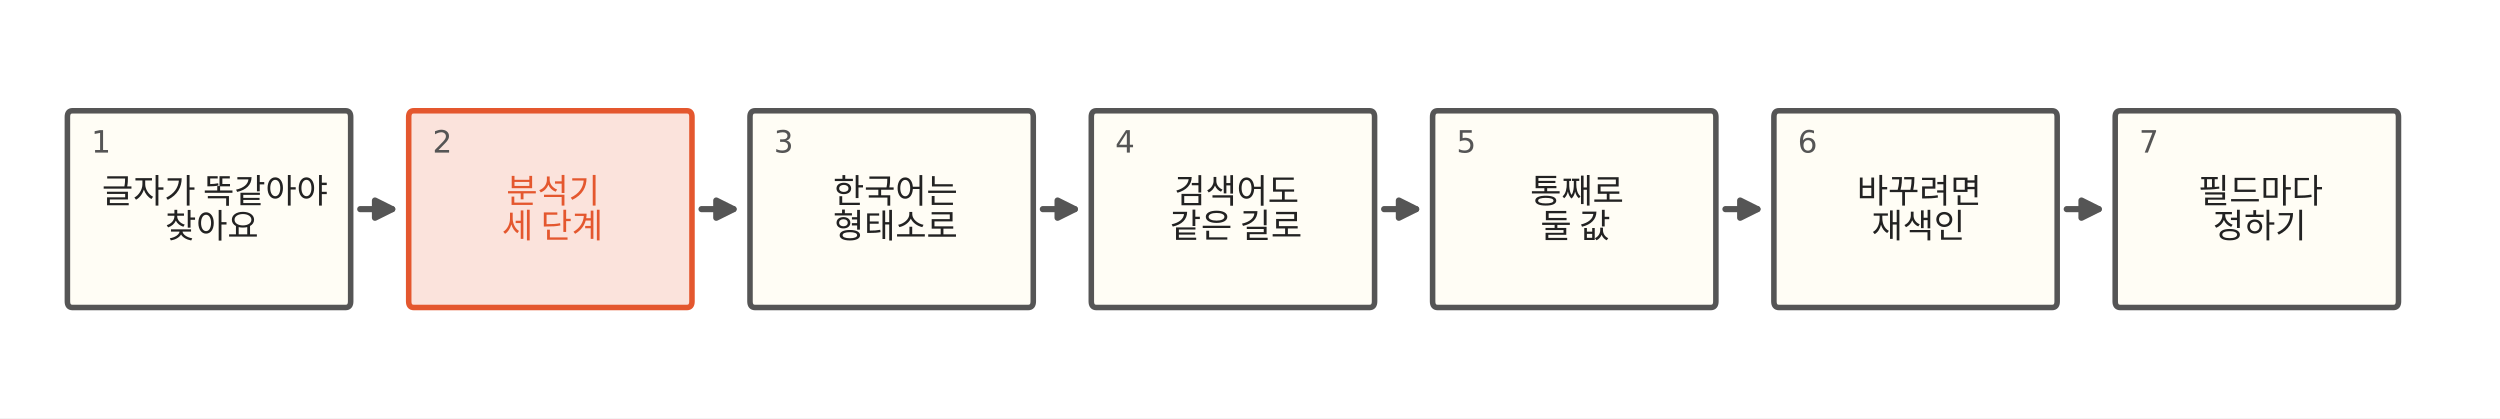
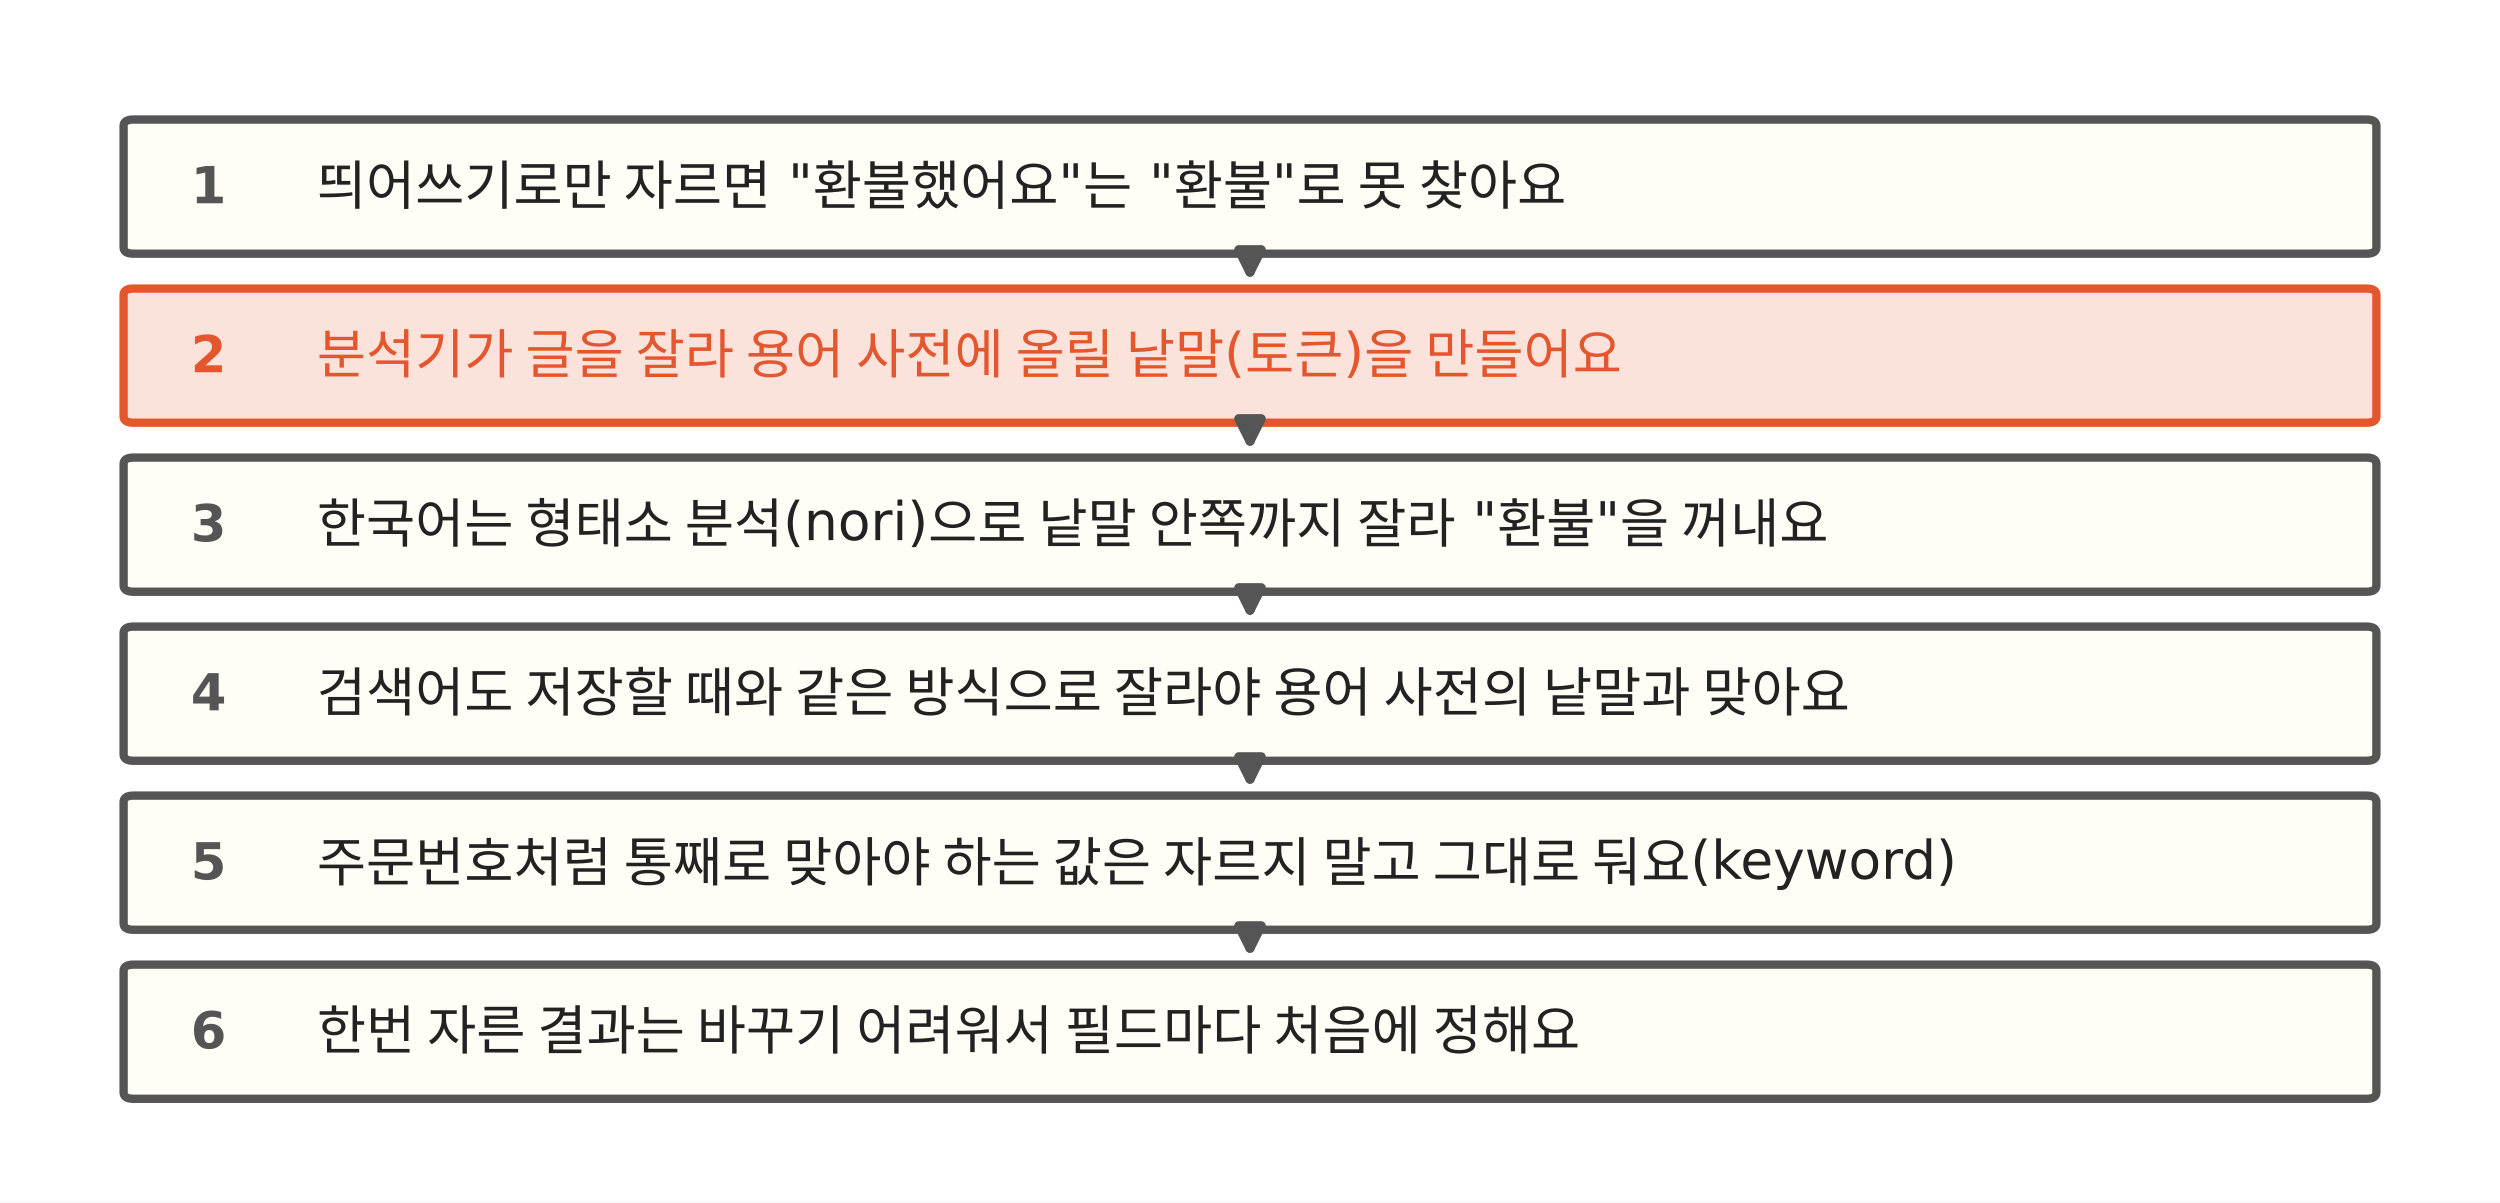
- <svg xmlns="http://www.w3.org/2000/svg" width="811.62pt" height="135.792pt" viewBox="0 0 811.62 135.792" version="1.1">
+ <svg xmlns="http://www.w3.org/2000/svg" width="538.2pt" height="258.869pt" viewBox="0 0 538.2 258.869" version="1.1">
  <defs>
    <style type="text/css">*{stroke-linejoin: round; stroke-linecap: butt}</style>
  </defs>
  <g id="figure_1">
    <g id="patch_1">
-       <path d="M 0 135.792  L 811.62 135.792  L 811.62 0  L 0 0  z " style="fill: #ffffff" />
+       <path d="M 0 258.869  L 538.2 258.869  L 538.2 0  L 0 0  z " style="fill: #ffffff" />
    </g>
    <g id="axes_1">
      <g id="patch_2">
-         <path d="M 23.54 99.829  L 112.182 99.829  Q 113.844 99.829 113.844 97.834  L 113.844 37.958  Q 113.844 35.963 112.182 35.963  L 23.54 35.963  Q 21.878 35.963 21.878 37.958  L 21.878 97.834  Q 21.878 99.829 23.54 99.829  z " clip-path="url(#p2f9b93a402)" style="fill: #fffdf5; stroke: #555555; stroke-width: 1.8; stroke-linejoin: miter" />
+         <path d="M 28.761 54.614  L 509.439 54.614  Q 511.591 54.614 511.591 53.25  L 511.591 27.097  Q 511.591 25.732 509.439 25.732  L 28.761 25.732  Q 26.609 25.732 26.609 27.097  L 26.609 53.25  Q 26.609 54.614 28.761 54.614  z " clip-path="url(#p38b0f2efcd)" style="fill: #fffdf5; stroke: #555555; stroke-width: 1.8; stroke-linejoin: miter" />
      </g>
      <g id="patch_3">
-         <path d="M 116.953 67.896  Q 123.262 67.896 127.334 67.896  " clip-path="url(#p2f9b93a402)" style="fill: none; stroke: #555555; stroke-width: 2; stroke-linecap: round" />
-         <path d="M 121.734 65.096  L 127.334 67.896  L 121.734 70.696  z " clip-path="url(#p2f9b93a402)" style="fill: #555555; stroke: #555555; stroke-width: 2; stroke-linecap: round" />
+         <path d="M 269.1 55.928  Q 269.1 58.366 269.1 58.568  " clip-path="url(#p38b0f2efcd)" style="fill: none; stroke: #555555; stroke-width: 2; stroke-linecap: round" />
+         <path d="M 271.5 53.768  L 269.1 58.568  L 266.7 53.768  z " clip-path="url(#p38b0f2efcd)" style="fill: #555555; stroke: #555555; stroke-width: 2; stroke-linecap: round" />
      </g>
      <g id="patch_4">
-         <path d="M 134.343 99.829  L 222.985 99.829  Q 224.647 99.829 224.647 97.834  L 224.647 37.958  Q 224.647 35.963 222.985 35.963  L 134.343 35.963  Q 132.681 35.963 132.681 37.958  L 132.681 97.834  Q 132.681 99.829 134.343 99.829  z " clip-path="url(#p2f9b93a402)" style="fill: #fbe3dc; stroke: #e4572e; stroke-width: 1.8; stroke-linejoin: miter" />
+         <path d="M 28.761 91.001  L 509.439 91.001  Q 511.591 91.001 511.591 89.636  L 511.591 63.483  Q 511.591 62.119 509.439 62.119  L 28.761 62.119  Q 26.609 62.119 26.609 63.483  L 26.609 89.636  Q 26.609 91.001 28.761 91.001  z " clip-path="url(#p38b0f2efcd)" style="fill: #fbe3dc; stroke: #e4572e; stroke-width: 1.8; stroke-linejoin: miter" />
      </g>
      <g id="patch_5">
-         <path d="M 227.756 67.896  Q 234.065 67.896 238.137 67.896  " clip-path="url(#p2f9b93a402)" style="fill: none; stroke: #555555; stroke-width: 2; stroke-linecap: round" />
-         <path d="M 232.537 65.096  L 238.137 67.896  L 232.537 70.696  z " clip-path="url(#p2f9b93a402)" style="fill: #555555; stroke: #555555; stroke-width: 2; stroke-linecap: round" />
+         <path d="M 269.1 92.315  Q 269.1 94.753 269.1 94.955  " clip-path="url(#p38b0f2efcd)" style="fill: none; stroke: #555555; stroke-width: 2; stroke-linecap: round" />
+         <path d="M 271.5 90.155  L 269.1 94.955  L 266.7 90.155  z " clip-path="url(#p38b0f2efcd)" style="fill: #555555; stroke: #555555; stroke-width: 2; stroke-linecap: round" />
      </g>
      <g id="patch_6">
-         <path d="M 245.146 99.829  L 333.788 99.829  Q 335.45 99.829 335.45 97.834  L 335.45 37.958  Q 335.45 35.963 333.788 35.963  L 245.146 35.963  Q 243.484 35.963 243.484 37.958  L 243.484 97.834  Q 243.484 99.829 245.146 99.829  z " clip-path="url(#p2f9b93a402)" style="fill: #fffdf5; stroke: #555555; stroke-width: 1.8; stroke-linejoin: miter" />
+         <path d="M 28.761 127.388  L 509.439 127.388  Q 511.591 127.388 511.591 126.023  L 511.591 99.87  Q 511.591 98.506 509.439 98.506  L 28.761 98.506  Q 26.609 98.506 26.609 99.87  L 26.609 126.023  Q 26.609 127.388 28.761 127.388  z " clip-path="url(#p38b0f2efcd)" style="fill: #fffdf5; stroke: #555555; stroke-width: 1.8; stroke-linejoin: miter" />
      </g>
      <g id="patch_7">
-         <path d="M 338.559 67.896  Q 344.867 67.896 348.94 67.896  " clip-path="url(#p2f9b93a402)" style="fill: none; stroke: #555555; stroke-width: 2; stroke-linecap: round" />
-         <path d="M 343.34 65.096  L 348.94 67.896  L 343.34 70.696  z " clip-path="url(#p2f9b93a402)" style="fill: #555555; stroke: #555555; stroke-width: 2; stroke-linecap: round" />
+         <path d="M 269.1 128.702  Q 269.1 131.14 269.1 131.342  " clip-path="url(#p38b0f2efcd)" style="fill: none; stroke: #555555; stroke-width: 2; stroke-linecap: round" />
+         <path d="M 271.5 126.542  L 269.1 131.342  L 266.7 126.542  z " clip-path="url(#p38b0f2efcd)" style="fill: #555555; stroke: #555555; stroke-width: 2; stroke-linecap: round" />
      </g>
      <g id="patch_8">
-         <path d="M 355.949 99.829  L 444.591 99.829  Q 446.253 99.829 446.253 97.834  L 446.253 37.958  Q 446.253 35.963 444.591 35.963  L 355.949 35.963  Q 354.287 35.963 354.287 37.958  L 354.287 97.834  Q 354.287 99.829 355.949 99.829  z " clip-path="url(#p2f9b93a402)" style="fill: #fffdf5; stroke: #555555; stroke-width: 1.8; stroke-linejoin: miter" />
+         <path d="M 28.761 163.774  L 509.439 163.774  Q 511.591 163.774 511.591 162.41  L 511.591 136.257  Q 511.591 134.892 509.439 134.892  L 28.761 134.892  Q 26.609 134.892 26.609 136.257  L 26.609 162.41  Q 26.609 163.774 28.761 163.774  z " clip-path="url(#p38b0f2efcd)" style="fill: #fffdf5; stroke: #555555; stroke-width: 1.8; stroke-linejoin: miter" />
      </g>
      <g id="patch_9">
-         <path d="M 449.362 67.896  Q 455.67 67.896 459.743 67.896  " clip-path="url(#p2f9b93a402)" style="fill: none; stroke: #555555; stroke-width: 2; stroke-linecap: round" />
-         <path d="M 454.143 65.096  L 459.743 67.896  L 454.143 70.696  z " clip-path="url(#p2f9b93a402)" style="fill: #555555; stroke: #555555; stroke-width: 2; stroke-linecap: round" />
+         <path d="M 269.1 165.089  Q 269.1 167.527 269.1 167.729  " clip-path="url(#p38b0f2efcd)" style="fill: none; stroke: #555555; stroke-width: 2; stroke-linecap: round" />
+         <path d="M 271.5 162.929  L 269.1 167.729  L 266.7 162.929  z " clip-path="url(#p38b0f2efcd)" style="fill: #555555; stroke: #555555; stroke-width: 2; stroke-linecap: round" />
      </g>
      <g id="patch_10">
-         <path d="M 466.752 99.829  L 555.394 99.829  Q 557.056 99.829 557.056 97.834  L 557.056 37.958  Q 557.056 35.963 555.394 35.963  L 466.752 35.963  Q 465.09 35.963 465.09 37.958  L 465.09 97.834  Q 465.09 99.829 466.752 99.829  z " clip-path="url(#p2f9b93a402)" style="fill: #fffdf5; stroke: #555555; stroke-width: 1.8; stroke-linejoin: miter" />
+         <path d="M 28.761 200.161  L 509.439 200.161  Q 511.591 200.161 511.591 198.797  L 511.591 172.644  Q 511.591 171.279 509.439 171.279  L 28.761 171.279  Q 26.609 171.279 26.609 172.644  L 26.609 198.797  Q 26.609 200.161 28.761 200.161  z " clip-path="url(#p38b0f2efcd)" style="fill: #fffdf5; stroke: #555555; stroke-width: 1.8; stroke-linejoin: miter" />
      </g>
      <g id="patch_11">
-         <path d="M 560.164 67.896  Q 566.473 67.896 570.546 67.896  " clip-path="url(#p2f9b93a402)" style="fill: none; stroke: #555555; stroke-width: 2; stroke-linecap: round" />
-         <path d="M 564.946 65.096  L 570.546 67.896  L 564.946 70.696  z " clip-path="url(#p2f9b93a402)" style="fill: #555555; stroke: #555555; stroke-width: 2; stroke-linecap: round" />
+         <path d="M 269.1 201.475  Q 269.1 203.913 269.1 204.115  " clip-path="url(#p38b0f2efcd)" style="fill: none; stroke: #555555; stroke-width: 2; stroke-linecap: round" />
+         <path d="M 271.5 199.315  L 269.1 204.115  L 266.7 199.315  z " clip-path="url(#p38b0f2efcd)" style="fill: #555555; stroke: #555555; stroke-width: 2; stroke-linecap: round" />
      </g>
      <g id="patch_12">
-         <path d="M 577.554 99.829  L 666.197 99.829  Q 667.859 99.829 667.859 97.834  L 667.859 37.958  Q 667.859 35.963 666.197 35.963  L 577.554 35.963  Q 575.892 35.963 575.892 37.958  L 575.892 97.834  Q 575.892 99.829 577.554 99.829  z " clip-path="url(#p2f9b93a402)" style="fill: #fffdf5; stroke: #555555; stroke-width: 1.8; stroke-linejoin: miter" />
-       </g>
-       <g id="patch_13">
-         <path d="M 670.967 67.896  Q 677.276 67.896 681.349 67.896  " clip-path="url(#p2f9b93a402)" style="fill: none; stroke: #555555; stroke-width: 2; stroke-linecap: round" />
-         <path d="M 675.749 65.096  L 681.349 67.896  L 675.749 70.696  z " clip-path="url(#p2f9b93a402)" style="fill: #555555; stroke: #555555; stroke-width: 2; stroke-linecap: round" />
-       </g>
-       <g id="patch_14">
-         <path d="M 688.357 99.829  L 777 99.829  Q 778.662 99.829 778.662 97.834  L 778.662 37.958  Q 778.662 35.963 777 35.963  L 688.357 35.963  Q 686.695 35.963 686.695 37.958  L 686.695 97.834  Q 686.695 99.829 688.357 99.829  z " clip-path="url(#p2f9b93a402)" style="fill: #fffdf5; stroke: #555555; stroke-width: 1.8; stroke-linejoin: miter" />
+         <path d="M 28.761 236.548  L 509.439 236.548  Q 511.591 236.548 511.591 235.183  L 511.591 209.03  Q 511.591 207.666 509.439 207.666  L 28.761 207.666  Q 26.609 207.666 26.609 209.03  L 26.609 235.183  Q 26.609 236.548 28.761 236.548  z " clip-path="url(#p38b0f2efcd)" style="fill: #fffdf5; stroke: #555555; stroke-width: 1.8; stroke-linejoin: miter" />
      </g>
      <g id="text_1">
-         <text style="fill: #222222; font: 11px 'Apple SD Gothic Neo', 'Noto Sans KR', 'Malgun Gothic', 'DejaVu Sans', 'Bitstream Vera Sans', 'Computer Modern Sans Serif', 'Lucida Grande', 'Verdana', 'Geneva', 'Lucid', 'Arial', 'Helvetica', 'Avant Garde', sans-serif" transform="translate(33.11246 65.89881)">글자가 똑같아야</text>
-         <text style="fill: #222222; font: 11px 'Apple SD Gothic Neo', 'Noto Sans KR', 'Malgun Gothic', 'DejaVu Sans', 'Bitstream Vera Sans', 'Computer Modern Sans Serif', 'Lucida Grande', 'Verdana', 'Geneva', 'Lucid', 'Arial', 'Helvetica', 'Avant Garde', sans-serif" transform="translate(53.58879 77.24256)">찾아요</text>
+         <text style="fill: #555555; font: 700 11px 'Apple SD Gothic Neo', 'Noto Sans KR', 'Malgun Gothic', 'DejaVu Sans', 'Bitstream Vera Sans', 'Computer Modern Sans Serif', 'Lucida Grande', 'Verdana', 'Geneva', 'Lucid', 'Arial', 'Helvetica', 'Avant Garde', sans-serif; text-anchor: middle" x="44.904" y="43.759" transform="rotate(-0 44.90357 43.75934)">1</text>
      </g>
      <g id="text_2">
-         <text style="fill: #555555; font: 10px 'Apple SD Gothic Neo', 'Noto Sans KR', 'Malgun Gothic', 'DejaVu Sans', 'Bitstream Vera Sans', 'Computer Modern Sans Serif', 'Lucida Grande', 'Verdana', 'Geneva', 'Lucid', 'Arial', 'Helvetica', 'Avant Garde', sans-serif; text-anchor: start" x="29.634" y="49.535" transform="rotate(-0 29.6343 49.53456)">1</text>
+         <text style="fill: #222222; font: 11.5px 'Apple SD Gothic Neo', 'Noto Sans KR', 'Malgun Gothic', 'DejaVu Sans', 'Bitstream Vera Sans', 'Computer Modern Sans Serif', 'Lucida Grande', 'Verdana', 'Geneva', 'Lucid', 'Arial', 'Helvetica', 'Avant Garde', sans-serif; text-anchor: start" x="68.22" y="44.066" transform="rotate(-0 68.22 44.0661)">띄어쓰기로만 자르면 "환불했어요"는 "환불"로 못 찾아요</text>
      </g>
      <g id="text_3">
-         <text style="fill: #e4572e; font: 11px 'Apple SD Gothic Neo', 'Noto Sans KR', 'Malgun Gothic', 'DejaVu Sans', 'Bitstream Vera Sans', 'Computer Modern Sans Serif', 'Lucida Grande', 'Verdana', 'Geneva', 'Lucid', 'Arial', 'Helvetica', 'Avant Garde', sans-serif" transform="translate(164.3916 65.88575)">분석기</text>
-         <text style="fill: #e4572e; font: 11px 'Apple SD Gothic Neo', 'Noto Sans KR', 'Malgun Gothic', 'DejaVu Sans', 'Bitstream Vera Sans', 'Computer Modern Sans Serif', 'Lucida Grande', 'Verdana', 'Geneva', 'Lucid', 'Arial', 'Helvetica', 'Avant Garde', sans-serif" transform="translate(162.9453 77.19031)">세 단계</text>
+         <text style="fill: #e4572e; font: 700 11px 'Apple SD Gothic Neo', 'Noto Sans KR', 'Malgun Gothic', 'DejaVu Sans', 'Bitstream Vera Sans', 'Computer Modern Sans Serif', 'Lucida Grande', 'Verdana', 'Geneva', 'Lucid', 'Arial', 'Helvetica', 'Avant Garde', sans-serif; text-anchor: middle" x="44.904" y="80.146" transform="rotate(-0 44.90357 80.14609)">2</text>
      </g>
      <g id="text_4">
-         <text style="fill: #555555; font: 10px 'Apple SD Gothic Neo', 'Noto Sans KR', 'Malgun Gothic', 'DejaVu Sans', 'Bitstream Vera Sans', 'Computer Modern Sans Serif', 'Lucida Grande', 'Verdana', 'Geneva', 'Lucid', 'Arial', 'Helvetica', 'Avant Garde', sans-serif; text-anchor: start" x="140.437" y="49.535" transform="rotate(-0 140.4372 49.53456)">2</text>
+         <text style="fill: #e4572e; font: 11.5px 'Apple SD Gothic Neo', 'Noto Sans KR', 'Malgun Gothic', 'DejaVu Sans', 'Bitstream Vera Sans', 'Computer Modern Sans Serif', 'Lucida Grande', 'Verdana', 'Geneva', 'Lucid', 'Arial', 'Helvetica', 'Avant Garde', sans-serif; text-anchor: start" x="68.22" y="80.367" transform="rotate(-0 68.22 80.36749)">분석기가 글을 잘라 용어 사전에 올릴 낱말(토큰)을 만들어요</text>
      </g>
      <g id="text_5">
-         <text style="fill: #222222; font: 11px 'Apple SD Gothic Neo', 'Noto Sans KR', 'Malgun Gothic', 'DejaVu Sans', 'Bitstream Vera Sans', 'Computer Modern Sans Serif', 'Lucida Grande', 'Verdana', 'Geneva', 'Lucid', 'Arial', 'Helvetica', 'Avant Garde', sans-serif" transform="translate(270.437 65.91841)">한국어는</text>
-         <text style="fill: #222222; font: 11px 'Apple SD Gothic Neo', 'Noto Sans KR', 'Malgun Gothic', 'DejaVu Sans', 'Bitstream Vera Sans', 'Computer Modern Sans Serif', 'Lucida Grande', 'Verdana', 'Geneva', 'Lucid', 'Arial', 'Helvetica', 'Avant Garde', sans-serif" transform="translate(270.437 77.22297)">형태소로</text>
+         <text style="fill: #555555; font: 700 11px 'Apple SD Gothic Neo', 'Noto Sans KR', 'Malgun Gothic', 'DejaVu Sans', 'Bitstream Vera Sans', 'Computer Modern Sans Serif', 'Lucida Grande', 'Verdana', 'Geneva', 'Lucid', 'Arial', 'Helvetica', 'Avant Garde', sans-serif; text-anchor: middle" x="44.904" y="116.533" transform="rotate(-0 44.90357 116.5328)">3</text>
      </g>
      <g id="text_6">
-         <text style="fill: #555555; font: 10px 'Apple SD Gothic Neo', 'Noto Sans KR', 'Malgun Gothic', 'DejaVu Sans', 'Bitstream Vera Sans', 'Computer Modern Sans Serif', 'Lucida Grande', 'Verdana', 'Geneva', 'Lucid', 'Arial', 'Helvetica', 'Avant Garde', sans-serif; text-anchor: start" x="251.24" y="49.535" transform="rotate(-0 251.24 49.53456)">3</text>
+         <text style="fill: #222222; font: 11.5px 'Apple SD Gothic Neo', 'Noto Sans KR', 'Malgun Gothic', 'DejaVu Sans', 'Bitstream Vera Sans', 'Computer Modern Sans Serif', 'Lucida Grande', 'Verdana', 'Geneva', 'Lucid', 'Arial', 'Helvetica', 'Avant Garde', sans-serif; text-anchor: start" x="68.22" y="116.799" transform="rotate(-0 68.22 116.7992)">한국어는 형태소 분석(nori)으로 낱말 안쪽까지 잘라 "환불"을 꺼내요</text>
      </g>
      <g id="text_7">
-         <text style="fill: #222222; font: 11px 'Apple SD Gothic Neo', 'Noto Sans KR', 'Malgun Gothic', 'DejaVu Sans', 'Bitstream Vera Sans', 'Computer Modern Sans Serif', 'Lucida Grande', 'Verdana', 'Geneva', 'Lucid', 'Arial', 'Helvetica', 'Avant Garde', sans-serif" transform="translate(381.2399 65.92494)">검색어도</text>
-         <text style="fill: #222222; font: 11px 'Apple SD Gothic Neo', 'Noto Sans KR', 'Malgun Gothic', 'DejaVu Sans', 'Bitstream Vera Sans', 'Computer Modern Sans Serif', 'Lucida Grande', 'Verdana', 'Geneva', 'Lucid', 'Arial', 'Helvetica', 'Avant Garde', sans-serif" transform="translate(379.7935 77.15112)">같은 길로</text>
+         <text style="fill: #555555; font: 700 11px 'Apple SD Gothic Neo', 'Noto Sans KR', 'Malgun Gothic', 'DejaVu Sans', 'Bitstream Vera Sans', 'Computer Modern Sans Serif', 'Lucida Grande', 'Verdana', 'Geneva', 'Lucid', 'Arial', 'Helvetica', 'Avant Garde', sans-serif; text-anchor: middle" x="44.904" y="152.92" transform="rotate(-0 44.90357 152.9196)">4</text>
      </g>
      <g id="text_8">
-         <text style="fill: #555555; font: 10px 'Apple SD Gothic Neo', 'Noto Sans KR', 'Malgun Gothic', 'DejaVu Sans', 'Bitstream Vera Sans', 'Computer Modern Sans Serif', 'Lucida Grande', 'Verdana', 'Geneva', 'Lucid', 'Arial', 'Helvetica', 'Avant Garde', sans-serif; text-anchor: start" x="362.043" y="49.535" transform="rotate(-0 362.0429 49.53456)">4</text>
+         <text style="fill: #222222; font: 11.5px 'Apple SD Gothic Neo', 'Noto Sans KR', 'Malgun Gothic', 'DejaVu Sans', 'Bitstream Vera Sans', 'Computer Modern Sans Serif', 'Lucida Grande', 'Verdana', 'Geneva', 'Lucid', 'Arial', 'Helvetica', 'Avant Garde', sans-serif; text-anchor: start" x="68.22" y="153.158" transform="rotate(-0 68.22 153.158)">검색어도 저장할 때와 같은 방식으로 잘라야 용어 사전의 낱말과 맞아요</text>
      </g>
      <g id="text_9">
-         <text style="fill: #222222; font: 11px 'Apple SD Gothic Neo', 'Noto Sans KR', 'Malgun Gothic', 'DejaVu Sans', 'Bitstream Vera Sans', 'Computer Modern Sans Serif', 'Lucida Grande', 'Verdana', 'Geneva', 'Lucid', 'Arial', 'Helvetica', 'Avant Garde', sans-serif" transform="translate(496.8002 65.89692)">통째로</text>
-         <text style="fill: #222222; font: 11px 'Apple SD Gothic Neo', 'Noto Sans KR', 'Malgun Gothic', 'DejaVu Sans', 'Bitstream Vera Sans', 'Computer Modern Sans Serif', 'Lucida Grande', 'Verdana', 'Geneva', 'Lucid', 'Arial', 'Helvetica', 'Avant Garde', sans-serif" transform="translate(500.1114 77.20148)">둘 값</text>
+         <text style="fill: #555555; font: 700 11px 'Apple SD Gothic Neo', 'Noto Sans KR', 'Malgun Gothic', 'DejaVu Sans', 'Bitstream Vera Sans', 'Computer Modern Sans Serif', 'Lucida Grande', 'Verdana', 'Geneva', 'Lucid', 'Arial', 'Helvetica', 'Avant Garde', sans-serif; text-anchor: middle" x="44.904" y="189.306" transform="rotate(-0 44.90357 189.3063)">5</text>
      </g>
      <g id="text_10">
-         <text style="fill: #555555; font: 10px 'Apple SD Gothic Neo', 'Noto Sans KR', 'Malgun Gothic', 'DejaVu Sans', 'Bitstream Vera Sans', 'Computer Modern Sans Serif', 'Lucida Grande', 'Verdana', 'Geneva', 'Lucid', 'Arial', 'Helvetica', 'Avant Garde', sans-serif; text-anchor: start" x="472.846" y="49.535" transform="rotate(-0 472.8457 49.53456)">5</text>
+         <text style="fill: #222222; font: 11.5px 'Apple SD Gothic Neo', 'Noto Sans KR', 'Malgun Gothic', 'DejaVu Sans', 'Bitstream Vera Sans', 'Computer Modern Sans Serif', 'Lucida Grande', 'Verdana', 'Geneva', 'Lucid', 'Arial', 'Helvetica', 'Avant Garde', sans-serif; text-anchor: start" x="68.22" y="189.728" transform="rotate(-0 68.22 189.7281)">주문번호처럼 통째로 맞아야 하는 값은 자르지 말고 그대로 둬요(keyword)</text>
      </g>
      <g id="text_11">
-         <text style="fill: #222222; font: 11px 'Apple SD Gothic Neo', 'Noto Sans KR', 'Malgun Gothic', 'DejaVu Sans', 'Bitstream Vera Sans', 'Computer Modern Sans Serif', 'Lucida Grande', 'Verdana', 'Geneva', 'Lucid', 'Arial', 'Helvetica', 'Avant Garde', sans-serif" transform="translate(602.8456 65.89091)">바꾸려면</text>
-         <text style="fill: #222222; font: 11px 'Apple SD Gothic Neo', 'Noto Sans KR', 'Malgun Gothic', 'DejaVu Sans', 'Bitstream Vera Sans', 'Computer Modern Sans Serif', 'Lucida Grande', 'Verdana', 'Geneva', 'Lucid', 'Arial', 'Helvetica', 'Avant Garde', sans-serif" transform="translate(607.6031 77.19547)">재색인</text>
+         <text style="fill: #555555; font: 700 11px 'Apple SD Gothic Neo', 'Noto Sans KR', 'Malgun Gothic', 'DejaVu Sans', 'Bitstream Vera Sans', 'Computer Modern Sans Serif', 'Lucida Grande', 'Verdana', 'Geneva', 'Lucid', 'Arial', 'Helvetica', 'Avant Garde', sans-serif; text-anchor: middle" x="44.904" y="225.693" transform="rotate(-0 44.90357 225.6931)">6</text>
      </g>
      <g id="text_12">
-         <text style="fill: #555555; font: 10px 'Apple SD Gothic Neo', 'Noto Sans KR', 'Malgun Gothic', 'DejaVu Sans', 'Bitstream Vera Sans', 'Computer Modern Sans Serif', 'Lucida Grande', 'Verdana', 'Geneva', 'Lucid', 'Arial', 'Helvetica', 'Avant Garde', sans-serif; text-anchor: start" x="583.649" y="49.535" transform="rotate(-0 583.6486 49.53456)">6</text>
-       </g>
-       <g id="text_13">
-         <text style="fill: #222222; font: 11px 'Apple SD Gothic Neo', 'Noto Sans KR', 'Malgun Gothic', 'DejaVu Sans', 'Bitstream Vera Sans', 'Computer Modern Sans Serif', 'Lucida Grande', 'Verdana', 'Geneva', 'Lucid', 'Arial', 'Helvetica', 'Avant Garde', sans-serif" transform="translate(713.6484 65.88575)">필드마다</text>
-         <text style="fill: #222222; font: 11px 'Apple SD Gothic Neo', 'Noto Sans KR', 'Malgun Gothic', 'DejaVu Sans', 'Bitstream Vera Sans', 'Computer Modern Sans Serif', 'Lucida Grande', 'Verdana', 'Geneva', 'Lucid', 'Arial', 'Helvetica', 'Avant Garde', sans-serif" transform="translate(718.4059 77.19031)">정하기</text>
-       </g>
-       <g id="text_14">
-         <text style="fill: #555555; font: 10px 'Apple SD Gothic Neo', 'Noto Sans KR', 'Malgun Gothic', 'DejaVu Sans', 'Bitstream Vera Sans', 'Computer Modern Sans Serif', 'Lucida Grande', 'Verdana', 'Geneva', 'Lucid', 'Arial', 'Helvetica', 'Avant Garde', sans-serif; text-anchor: start" x="694.451" y="49.535" transform="rotate(-0 694.4514 49.53456)">7</text>
+         <text style="fill: #222222; font: 11.5px 'Apple SD Gothic Neo', 'Noto Sans KR', 'Malgun Gothic', 'DejaVu Sans', 'Bitstream Vera Sans', 'Computer Modern Sans Serif', 'Lucida Grande', 'Verdana', 'Geneva', 'Lucid', 'Arial', 'Helvetica', 'Avant Garde', sans-serif; text-anchor: start" x="68.22" y="225.92" transform="rotate(-0 68.22 225.9199)">한번 자른 결과는 바꾸기 어려워서 필드마다 처음에 정해요</text>
      </g>
    </g>
  </g>
  <defs>
-     <clipPath id="p2f9b93a402">
-       <rect x="18" y="18" width="775.62" height="99.792" />
+     <clipPath id="p38b0f2efcd">
+       <rect x="18" y="18" width="502.2" height="222.869" />
    </clipPath>
  </defs>
</svg>
